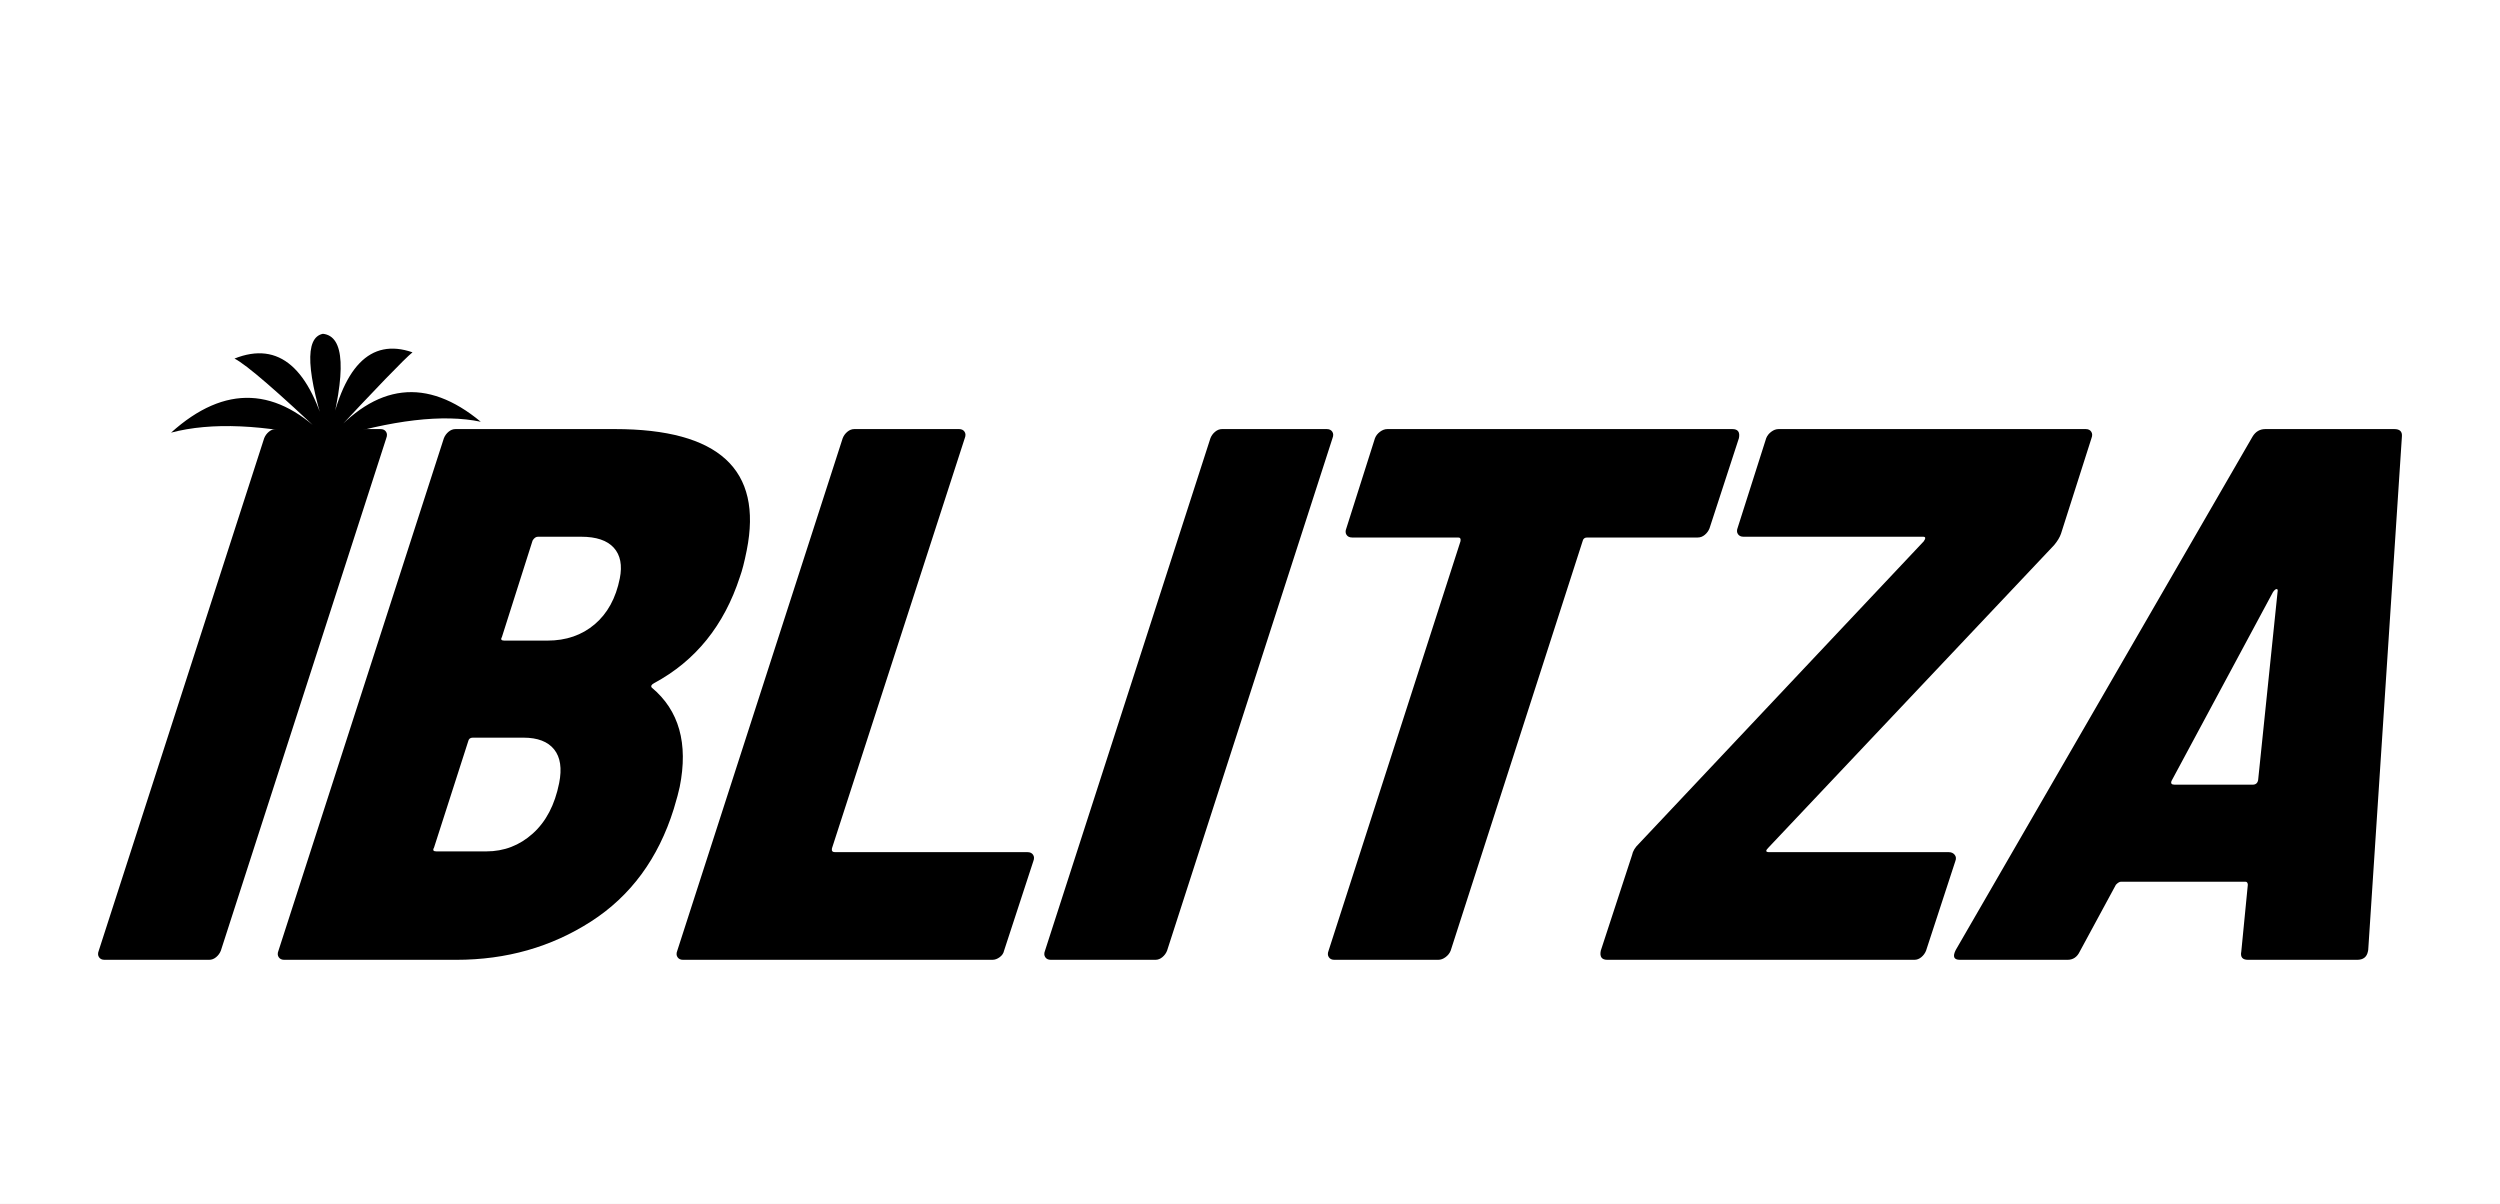
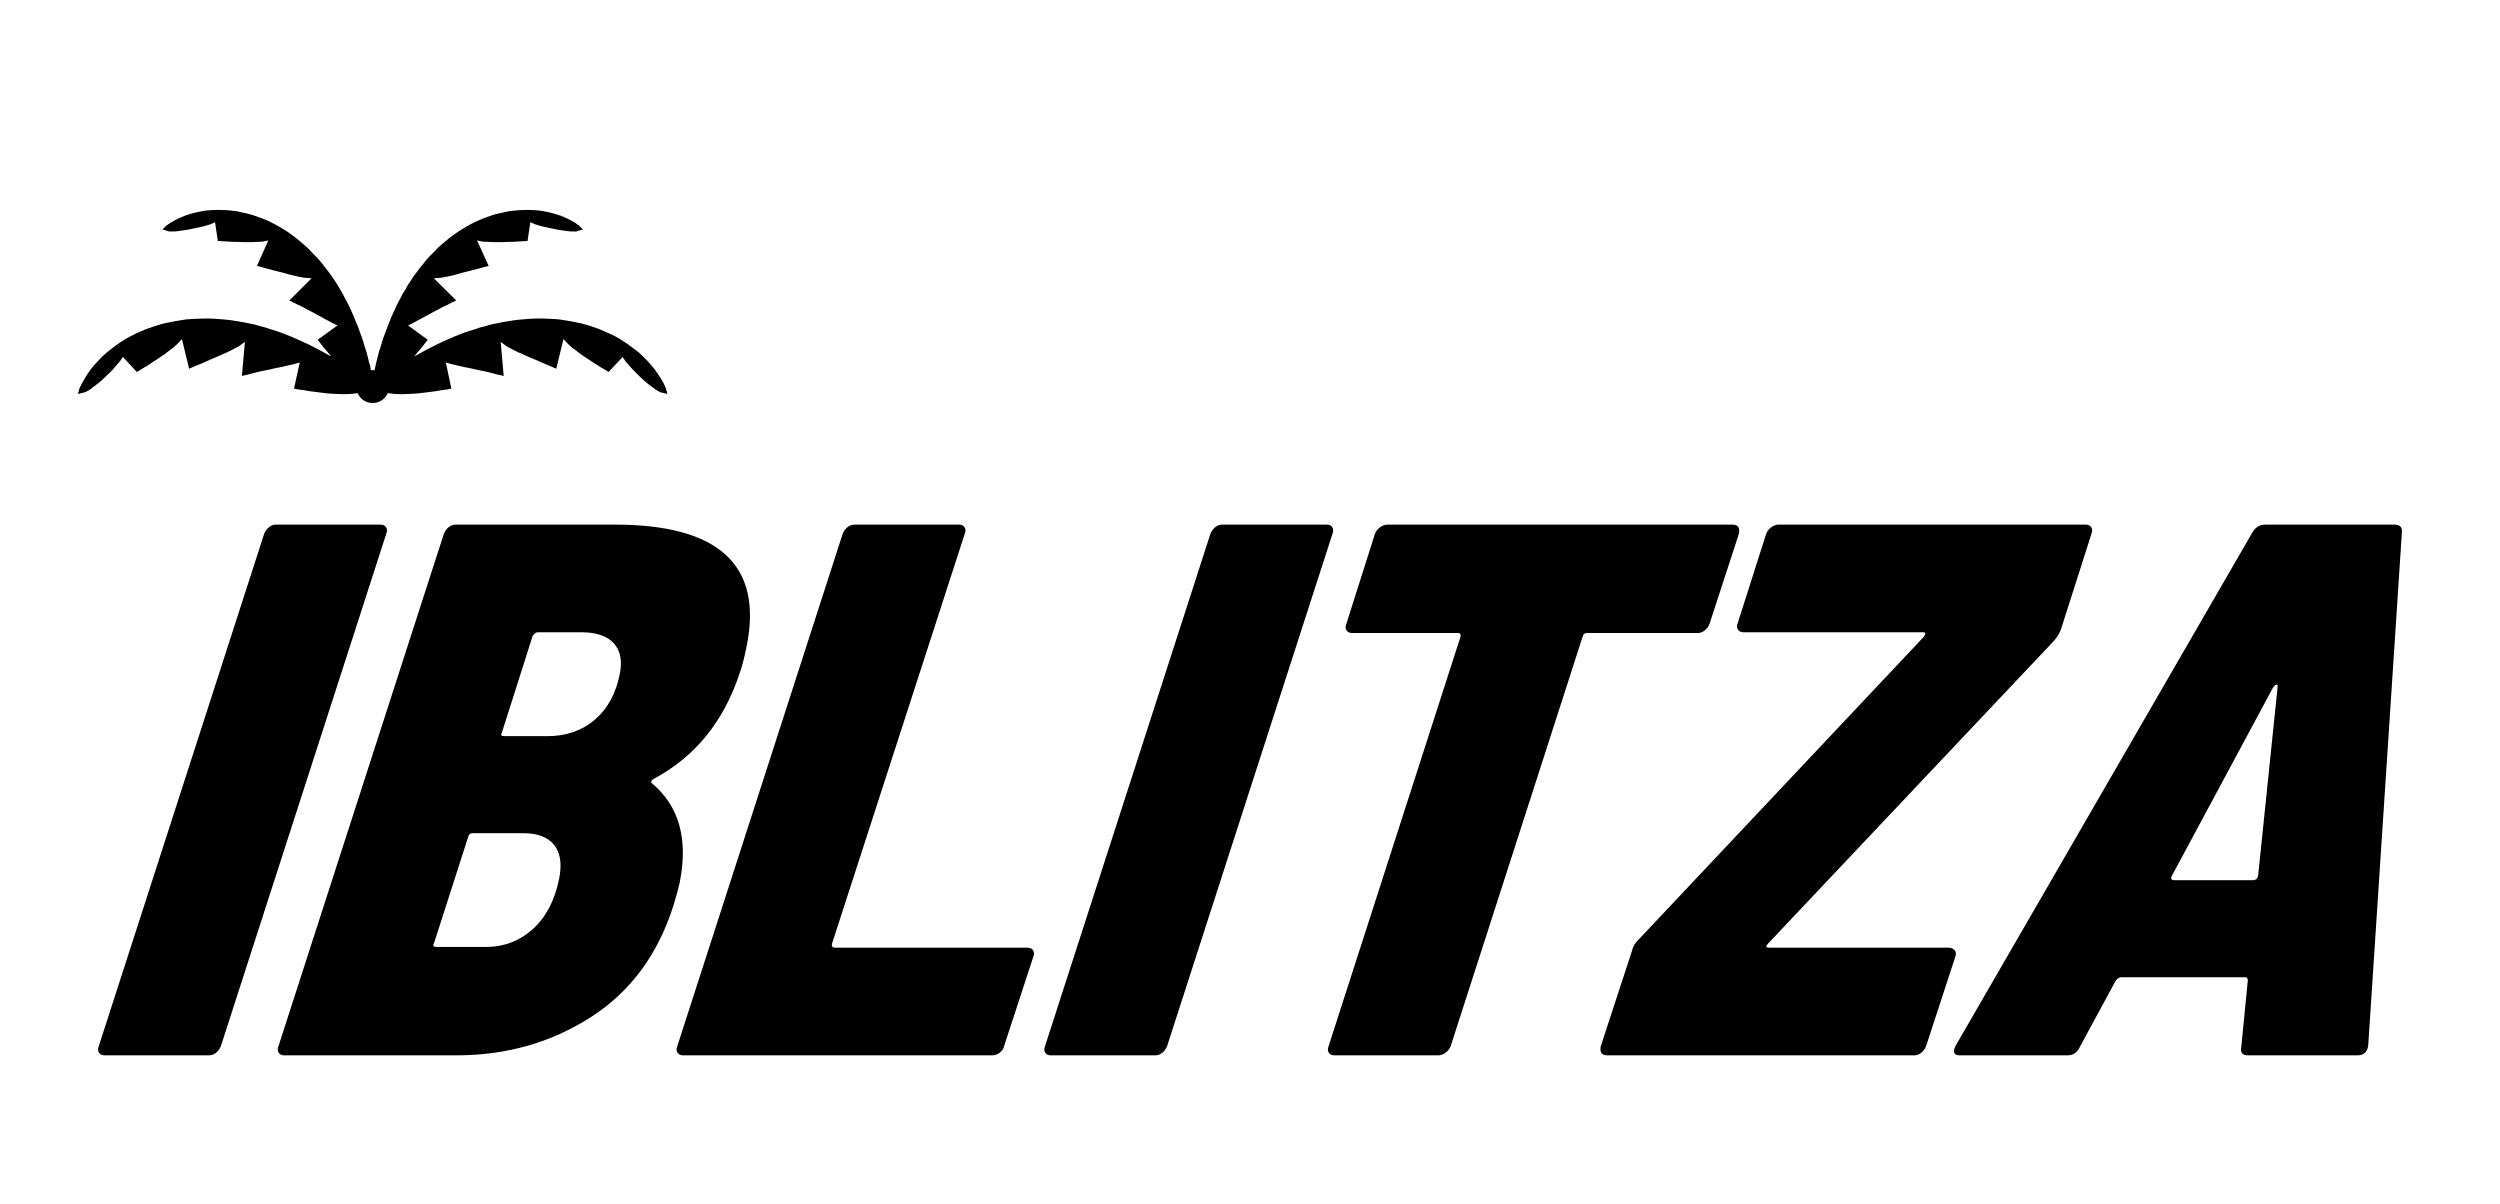
<svg xmlns="http://www.w3.org/2000/svg" viewBox="0 0 1080 520" width="1080" height="520">
  <defs />
  <rect width="1080" height="520" fill="#ffffff" />
-   <path d="M141.8,189.9 Q153.6,145.7 139.5,144.2 Q127.5,146.6 141.8,189.9Z M141.8,189.9 Q172.9,156.5 178.2,152.2 Q150.7,142.7 141.8,189.9Z M141.8,189.9 Q183.4,177.1 207.7,182.2 Q172.7,153.2 141.8,189.9Z M141.8,189.9 Q130.1,143.4 101.3,154.9 Q109.0,158.8 141.8,189.9Z M141.8,189.9 Q108.9,155.4 73.9,186.9 Q100.0,180.0 141.8,189.9Z" fill="#000000" />
-   <path d="M42.66 410.71 114.13 189.29Q114.79 187.65 116.16 186.51Q117.54 185.36 119.18 185.36H164.38Q166.01 185.36 166.77 186.51Q167.52 187.65 166.87 189.29L95.40 410.71Q94.74 412.35 93.37 413.49Q91.99 414.64 90.35 414.64H45.15Q43.51 414.64 42.76 413.49Q42.01 412.35 42.66 410.71ZM197.13 414.64H122.78Q121.14 414.64 120.39 413.49Q119.63 412.35 120.29 410.71L191.76 189.29Q192.42 187.65 193.79 186.51Q195.17 185.36 196.80 185.36H265.59Q333.06 185.36 322.58 237.77Q321.08 245.30 319.63 249.23Q309.41 280.67 282.62 295.09Q280.79 296.07 281.57 297.05Q299.26 311.79 293.63 339.96Q293.04 342.91 291.07 349.46Q281.05 381.56 255.30 398.10Q229.56 414.64 197.13 414.64ZM230.08 233.51 216.85 275.11Q215.87 276.74 217.83 276.74H236.50Q248.62 276.74 256.91 269.70Q265.20 262.66 267.75 249.89Q269.45 241.37 265.16 236.62Q260.87 231.87 251.05 231.87H232.38Q231.07 231.87 230.08 233.51ZM241.55 338.32Q243.45 328.82 239.39 323.75Q235.32 318.67 226.15 318.67H204.21Q202.57 318.67 202.24 320.31L187.50 366.16Q186.52 367.80 188.48 367.80H210.10Q221.57 367.80 230.15 360.10Q238.73 352.41 241.55 338.32ZM292.58 410.71 364.05 189.29Q364.70 187.65 366.08 186.51Q367.46 185.36 369.09 185.36H414.30Q415.93 185.36 416.69 186.51Q417.44 187.65 416.78 189.29L359.40 366.49Q359.07 368.13 360.71 368.13H443.91Q445.54 368.13 446.30 369.28Q447.05 370.42 446.39 372.06L433.75 410.71Q433.42 412.35 431.88 413.49Q430.35 414.64 428.71 414.64H295.07Q293.43 414.64 292.68 413.49Q291.92 412.35 292.58 410.71ZM451.44 410.71 522.91 189.29Q523.56 187.65 524.94 186.51Q526.32 185.36 527.95 185.36H573.16Q574.79 185.36 575.55 186.51Q576.30 187.65 575.64 189.29L504.17 410.71Q503.52 412.35 502.14 413.49Q500.77 414.64 499.13 414.64H453.93Q452.29 414.64 451.54 413.49Q450.78 412.35 451.44 410.71ZM751.21 189.29 738.50 228.27Q737.85 229.91 736.47 231.05Q735.09 232.20 733.46 232.20H685.63Q684.00 232.20 683.67 233.84L626.68 410.71Q626.02 412.35 624.48 413.49Q622.94 414.64 621.30 414.64H576.43Q574.79 414.64 574.04 413.49Q573.29 412.35 573.94 410.71L630.93 233.84Q631.26 232.20 629.95 232.20H584.10Q582.46 232.20 581.70 231.05Q580.95 229.91 581.61 228.27L593.99 189.29Q594.64 187.65 596.18 186.51Q597.72 185.36 599.36 185.36H748.39Q752.00 185.36 751.21 189.29ZM691.53 410.71 705.03 369.44Q705.55 366.82 707.97 364.53L831.07 233.84Q832.44 231.87 830.80 231.87H753.18Q751.54 231.87 750.78 230.72Q750.03 229.58 750.69 227.94L763.00 189.29Q763.66 187.65 765.20 186.51Q766.74 185.36 768.37 185.36H901.03Q902.67 185.36 903.42 186.51Q904.17 187.65 903.52 189.29L890.35 230.56Q889.57 232.85 887.40 235.47L763.98 366.16Q761.95 368.13 764.25 368.13H841.87Q843.51 368.13 844.43 369.28Q845.35 370.42 844.69 372.06L832.05 410.71Q831.39 412.35 830.02 413.49Q828.64 414.64 827.00 414.64H694.35Q690.74 414.64 691.53 410.71ZM968.24 411.04 971.06 382.21Q970.99 380.90 970.01 380.90H916.29Q915.31 380.90 914.07 382.21L898.47 411.04Q896.77 414.64 893.17 414.64H846.66Q842.73 414.64 844.89 410.38L973.09 188.63Q975.06 185.36 978.66 185.36H1034.34Q1037.94 185.36 1037.62 188.63L1023.07 410.38L1022.94 411.04Q1022.22 414.64 1018.29 414.64H971.12Q967.52 414.64 968.24 411.04ZM939.42 338.98H973.16Q975.12 338.98 975.51 337.01L983.90 255.78Q984.16 254.47 983.51 254.47Q982.85 254.47 981.93 255.78L938.11 337.34Q937.45 338.98 939.42 338.98Z" fill="#000000" />
+   <g fill="#000000">
+     <path d="M161.0,167.0 L162.7,165.1 L164.5,163.5 L166.4,162.1 L168.4,160.7 L170.4,159.3 L172.4,158.0 L174.4,156.7 L176.4,155.5 L178.5,154.2 L180.6,153.1 L182.7,151.9 L184.8,150.8 L187.0,149.7 L189.1,148.6 L191.3,147.6 L193.5,146.6 L195.8,145.6 L198.0,144.7 L200.3,143.8 L202.6,143.0 L205.0,142.3 L207.3,141.5 L209.7,140.9 L212.1,140.2 L214.5,139.7 L216.9,139.2 L219.3,138.8 L221.8,138.4 L224.2,138.1 L226.7,137.9 L229.2,137.7 L231.7,137.6 L234.2,137.6 L236.7,137.7 L239.2,137.8 L241.7,138.0 L244.2,138.4 L246.6,138.8 L249.1,139.3 L251.5,139.8 L254.0,140.5 L256.4,141.3 L258.7,142.1 L261.0,143.1 L263.3,144.1 L265.6,145.2 L267.7,146.4 L269.9,147.8 L271.9,149.2 L273.9,150.7 L275.9,152.2 L277.7,153.9 L279.5,155.7 L281.1,157.5 L282.7,159.4 L284.1,161.4 L285.5,163.5 L286.7,165.6 L287.7,167.8 L288.3,170.2 L288.3,170.2 L285.1,169.4 L283.1,168.2 L281.2,166.8 L279.5,165.5 L277.9,164.1 L276.3,162.6 L274.8,161.1 L273.3,159.6 L271.8,157.9 L270.3,156.2 L269.0,154.2 L262.9,160.7 L261.3,159.7 L259.6,158.7 L258.0,157.7 L256.3,156.6 L254.6,155.5 L252.8,154.3 L251.0,153.1 L249.2,151.7 L247.3,150.3 L245.4,148.6 L243.4,146.5 L240.3,159.3 L238.5,158.5 L236.6,157.7 L234.7,156.9 L232.7,156.0 L230.6,155.1 L228.4,154.2 L226.2,153.2 L223.9,152.2 L221.5,151.0 L219.0,149.7 L216.3,147.7 L217.6,162.4 L215.3,161.9 L213.0,161.3 L210.7,160.7 L208.3,160.2 L205.8,159.7 L203.3,159.1 L200.7,158.6 L198.1,158.0 L195.4,157.4 L192.6,156.6 L195.0,167.9 L192.8,168.3 L190.5,168.6 L188.2,169.0 L185.9,169.3 L183.5,169.6 L181.0,169.9 L178.6,170.1 L176.0,170.2 L173.4,170.3 L170.7,170.2 L167.9,169.9 L164.9,169.3 L161.0,167.0Z M161.0,167.0 L160.9,164.7 L161.3,162.5 L161.7,160.3 L162.2,158.1 L162.7,156.0 L163.2,153.9 L163.8,151.7 L164.5,149.6 L165.1,147.5 L165.8,145.4 L166.6,143.3 L167.4,141.2 L168.2,139.2 L169.0,137.1 L169.9,135.1 L170.9,133.0 L171.8,131.0 L172.9,129.0 L173.9,127.0 L175.1,125.1 L176.2,123.1 L177.5,121.2 L178.7,119.3 L180.1,117.5 L181.4,115.7 L182.9,113.9 L184.3,112.1 L185.9,110.4 L187.5,108.8 L189.1,107.1 L190.8,105.6 L192.6,104.1 L194.4,102.6 L196.2,101.3 L198.2,99.9 L200.1,98.7 L202.1,97.5 L204.2,96.4 L206.3,95.4 L208.4,94.5 L210.6,93.7 L212.8,92.9 L215.0,92.3 L217.3,91.8 L219.6,91.3 L221.9,91.0 L224.2,90.8 L226.5,90.7 L228.8,90.7 L231.1,90.8 L233.4,91.0 L235.7,91.4 L237.9,91.9 L240.1,92.5 L242.3,93.2 L244.4,94.1 L246.4,95.1 L248.4,96.2 L250.2,97.5 L251.8,99.1 L251.8,99.1 L249.0,100.0 L246.7,100.0 L244.7,99.8 L242.7,99.5 L240.8,99.2 L238.9,98.8 L237.0,98.4 L235.1,98.0 L233.1,97.5 L231.2,96.9 L229.1,96.0 L227.9,104.1 L226.2,104.2 L224.5,104.3 L222.8,104.4 L221.0,104.5 L219.1,104.5 L217.2,104.6 L215.3,104.6 L213.2,104.6 L211.0,104.5 L208.7,104.4 L206.1,103.9 L211.1,114.9 L209.3,115.3 L207.6,115.8 L205.7,116.3 L203.8,116.8 L201.8,117.3 L199.8,117.8 L197.7,118.4 L195.5,119.0 L193.1,119.5 L190.5,120.0 L187.4,120.2 L197.1,129.8 L195.2,130.7 L193.3,131.7 L191.3,132.6 L189.3,133.7 L187.3,134.7 L185.2,135.9 L183.1,137.0 L180.9,138.2 L178.7,139.4 L176.3,140.6 L184.8,146.8 L183.5,148.4 L182.2,150.1 L180.8,151.7 L179.4,153.4 L178.0,155.0 L176.5,156.7 L174.9,158.3 L173.2,160.0 L171.5,161.6 L169.6,163.2 L167.5,164.8 L165.1,166.2 L161.0,167.0Z M161.0,167.0 L159.4,165.1 L157.5,163.5 L155.6,162.1 L153.6,160.7 L151.7,159.3 L149.7,158.0 L147.6,156.7 L145.6,155.5 L143.5,154.2 L141.4,153.1 L139.3,151.9 L137.2,150.8 L135.1,149.7 L132.9,148.6 L130.7,147.6 L128.5,146.6 L126.2,145.6 L124.0,144.7 L121.7,143.8 L119.4,143.0 L117.1,142.3 L114.7,141.5 L112.4,140.9 L110.0,140.2 L107.6,139.7 L105.1,139.2 L102.7,138.8 L100.2,138.4 L97.8,138.1 L95.3,137.9 L92.8,137.7 L90.3,137.6 L87.8,137.6 L85.3,137.7 L82.8,137.8 L80.3,138.0 L77.8,138.4 L75.4,138.8 L72.9,139.3 L70.5,139.8 L68.1,140.5 L65.7,141.3 L63.3,142.1 L61.0,143.1 L58.7,144.1 L56.5,145.2 L54.3,146.4 L52.1,147.8 L50.1,149.2 L48.1,150.7 L46.2,152.2 L44.3,153.9 L42.6,155.7 L40.9,157.5 L39.3,159.4 L37.9,161.4 L36.6,163.5 L35.4,165.6 L34.3,167.8 L33.7,170.2 L33.7,170.2 L36.9,169.4 L39.0,168.2 L40.8,166.8 L42.5,165.5 L44.2,164.1 L45.7,162.6 L47.3,161.1 L48.8,159.6 L50.2,157.9 L51.7,156.2 L53.1,154.2 L59.1,160.7 L60.8,159.7 L62.4,158.7 L64.1,157.7 L65.7,156.6 L67.4,155.5 L69.2,154.3 L71.0,153.1 L72.8,151.7 L74.7,150.3 L76.6,148.6 L78.6,146.5 L81.7,159.3 L83.5,158.5 L85.4,157.7 L87.4,156.9 L89.4,156.0 L91.4,155.1 L93.6,154.2 L95.8,153.2 L98.1,152.2 L100.5,151.0 L103.0,149.7 L105.8,147.7 L104.5,162.4 L106.7,161.9 L109.0,161.3 L111.3,160.7 L113.7,160.2 L116.2,159.7 L118.7,159.1 L121.3,158.6 L123.9,158.0 L126.6,157.4 L129.5,156.6 L127.0,167.9 L129.2,168.3 L131.5,168.6 L133.8,169.0 L136.2,169.3 L138.6,169.6 L141.0,169.9 L143.5,170.1 L146.0,170.2 L148.6,170.3 L151.3,170.2 L154.1,169.9 L157.1,169.3 L161.0,167.0Z M161.0,167.0 L161.1,164.7 L160.8,162.5 L160.3,160.3 L159.9,158.1 L159.3,156.0 L158.8,153.9 L158.2,151.7 L157.5,149.6 L156.9,147.5 L156.2,145.4 L155.4,143.3 L154.7,141.2 L153.8,139.2 L153.0,137.1 L152.1,135.1 L151.2,133.0 L150.2,131.0 L149.1,129.0 L148.1,127.0 L147.0,125.1 L145.8,123.1 L144.6,121.2 L143.3,119.3 L142.0,117.5 L140.6,115.7 L139.2,113.9 L137.7,112.1 L136.1,110.4 L134.5,108.8 L132.9,107.1 L131.2,105.6 L129.4,104.1 L127.6,102.6 L125.8,101.3 L123.9,99.9 L121.9,98.7 L119.9,97.5 L117.8,96.4 L115.8,95.4 L113.6,94.5 L111.4,93.7 L109.2,92.9 L107.0,92.3 L104.7,91.8 L102.5,91.3 L100.2,91.0 L97.9,90.8 L95.5,90.7 L93.2,90.7 L90.9,90.8 L88.6,91.0 L86.4,91.4 L84.1,91.9 L81.9,92.5 L79.8,93.2 L77.7,94.1 L75.6,95.1 L73.7,96.2 L71.8,97.5 L70.2,99.1 L70.2,99.1 L73.1,100.0 L75.3,100.0 L77.3,99.8 L79.3,99.5 L81.3,99.2 L83.2,98.8 L85.0,98.4 L87.0,98.0 L88.9,97.5 L90.9,96.9 L92.9,96.0 L94.1,104.1 L95.8,104.2 L97.5,104.3 L99.3,104.4 L101.0,104.5 L102.9,104.5 L104.8,104.6 L106.7,104.6 L108.8,104.6 L111.0,104.5 L113.3,104.4 L115.9,103.9 L111.0,114.9 L112.7,115.3 L114.5,115.8 L116.3,116.3 L118.2,116.8 L120.2,117.3 L122.2,117.8 L124.3,118.4 L126.6,119.0 L128.9,119.5 L131.5,120.0 L134.6,120.2 L125.0,129.8 L126.8,130.7 L128.8,131.7 L130.7,132.6 L132.7,133.7 L134.7,134.7 L136.8,135.9 L138.9,137.0 L141.1,138.2 L143.3,139.4 L145.8,140.6 L137.2,146.8 L138.5,148.4 L139.8,150.1 L141.2,151.7 L142.6,153.4 L144.0,155.0 L145.6,156.7 L147.1,158.3 L148.8,160.0 L150.5,161.6 L152.4,163.2 L154.5,164.8 L156.9,166.2 L161.0,167.0Z" />
+     <circle cx="161.0" cy="167.0" r="7.1" />
+   </g>
+   <path d="M42.66 451.98 114.13 230.56Q114.79 228.92 116.16 227.78Q117.54 226.63 119.18 226.63H164.38Q166.01 226.63 166.77 227.78Q167.52 228.92 166.87 230.56L95.40 451.98Q94.74 453.62 93.37 454.77Q91.99 455.91 90.35 455.91H45.15Q43.51 455.91 42.76 454.77Q42.01 453.62 42.66 451.98ZM197.13 455.91H122.78Q121.14 455.91 120.39 454.77Q119.63 453.62 120.29 451.98L191.76 230.56Q192.42 228.92 193.79 227.78Q195.17 226.63 196.80 226.63H265.59Q333.06 226.63 322.58 279.04Q321.08 286.57 319.63 290.50Q309.41 321.95 282.62 336.36Q280.79 337.34 281.57 338.32Q299.26 353.06 293.63 381.23Q293.04 384.18 291.07 390.73Q281.05 422.83 255.30 439.37Q229.56 455.91 197.13 455.91ZM230.08 274.78 216.85 316.38Q215.87 318.02 217.83 318.02H236.50Q248.62 318.02 256.91 310.97Q265.20 303.93 267.75 291.16Q269.45 282.64 265.16 277.89Q260.87 273.14 251.05 273.14H232.38Q231.07 273.14 230.08 274.78ZM241.55 379.59Q243.45 370.09 239.39 365.02Q235.32 359.94 226.15 359.94H204.21Q202.57 359.94 202.24 361.58L187.50 407.44Q186.52 409.07 188.48 409.07H210.10Q221.57 409.07 230.15 401.38Q238.73 393.68 241.55 379.59ZM292.58 451.98 364.05 230.56Q364.70 228.92 366.08 227.78Q367.46 226.63 369.09 226.63H414.30Q415.93 226.63 416.69 227.78Q417.44 228.92 416.78 230.56L359.40 407.76Q359.07 409.40 360.71 409.40H443.91Q445.54 409.40 446.30 410.55Q447.05 411.69 446.39 413.33L433.75 451.98Q433.42 453.62 431.88 454.77Q430.35 455.91 428.71 455.91H295.07Q293.43 455.91 292.68 454.77Q291.92 453.62 292.58 451.98ZM451.44 451.98 522.91 230.56Q523.56 228.92 524.94 227.78Q526.32 226.63 527.95 226.63H573.16Q574.79 226.63 575.55 227.78Q576.30 228.92 575.64 230.56L504.17 451.98Q503.52 453.62 502.14 454.77Q500.77 455.91 499.13 455.91H453.93Q452.29 455.91 451.54 454.77Q450.78 453.62 451.44 451.98ZM751.21 230.56 738.50 269.54Q737.85 271.18 736.47 272.32Q735.09 273.47 733.46 273.47H685.63Q684.00 273.47 683.67 275.11L626.68 451.98Q626.02 453.62 624.48 454.77Q622.94 455.91 621.30 455.91H576.43Q574.79 455.91 574.04 454.77Q573.29 453.62 573.94 451.98L630.93 275.11Q631.26 273.47 629.95 273.47H584.10Q582.46 273.47 581.70 272.32Q580.95 271.18 581.61 269.54L593.99 230.56Q594.64 228.92 596.18 227.78Q597.72 226.63 599.36 226.63H748.39Q752.00 226.63 751.21 230.56ZM691.53 451.98 705.03 410.71Q705.55 408.09 707.97 405.80L831.07 275.11Q832.44 273.14 830.80 273.14H753.18Q751.54 273.14 750.78 271.99Q750.03 270.85 750.69 269.21L763.00 230.56Q763.66 228.92 765.20 227.78Q766.74 226.63 768.37 226.63H901.03Q902.67 226.63 903.42 227.78Q904.17 228.92 903.52 230.56L890.35 271.83Q889.57 274.12 887.40 276.74L763.98 407.44Q761.95 409.40 764.25 409.40H841.87Q843.51 409.40 844.43 410.55Q845.35 411.69 844.69 413.33L832.05 451.98Q831.39 453.62 830.02 454.77Q828.64 455.91 827.00 455.91H694.35Q690.74 455.91 691.53 451.98ZM968.24 452.31 971.06 423.49Q970.99 422.17 970.01 422.17H916.29Q915.31 422.17 914.07 423.49L898.47 452.31Q896.77 455.91 893.17 455.91H846.66Q842.73 455.91 844.89 451.65L973.09 229.91Q975.06 226.63 978.66 226.63H1034.34Q1037.94 226.63 1037.62 229.91L1023.07 451.65L1022.94 452.31Q1022.22 455.91 1018.29 455.91H971.12Q967.52 455.91 968.24 452.31ZM939.42 380.25H973.16Q975.12 380.25 975.51 378.28L983.90 297.05Q984.16 295.74 983.51 295.74Q982.85 295.74 981.93 297.05L938.11 378.61Q937.45 380.25 939.42 380.25Z" fill="#000000" />
</svg>
